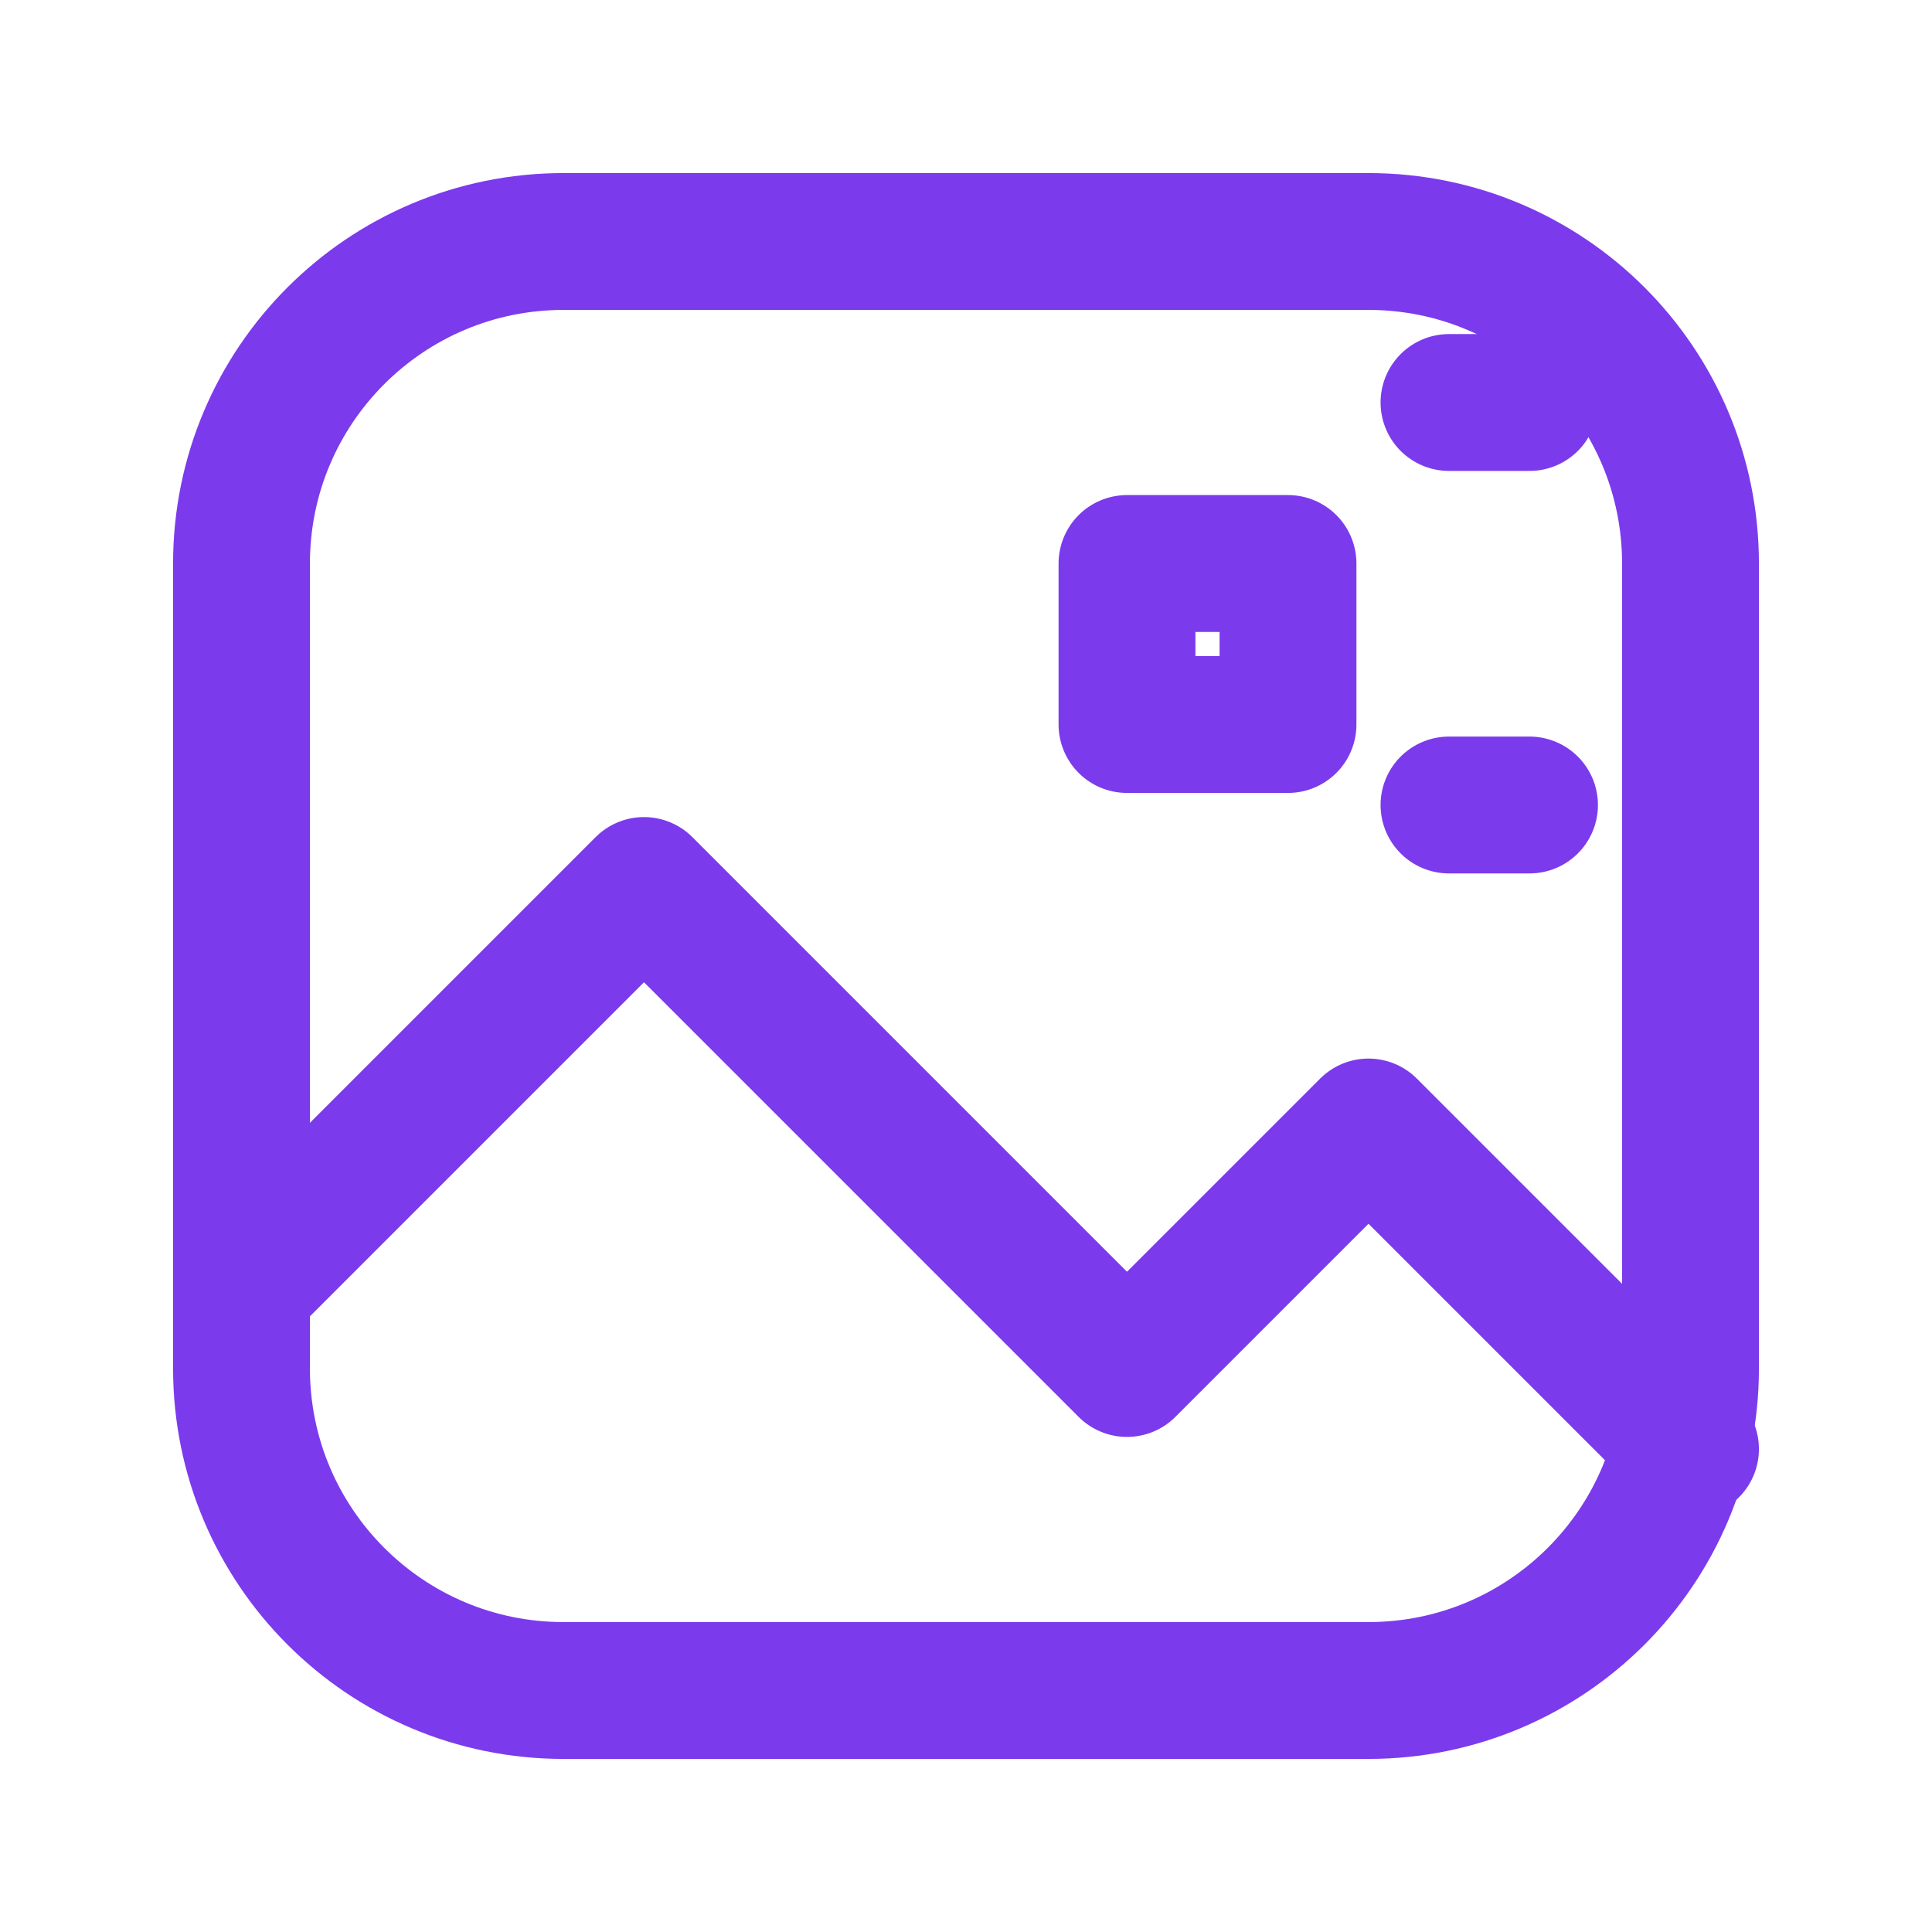
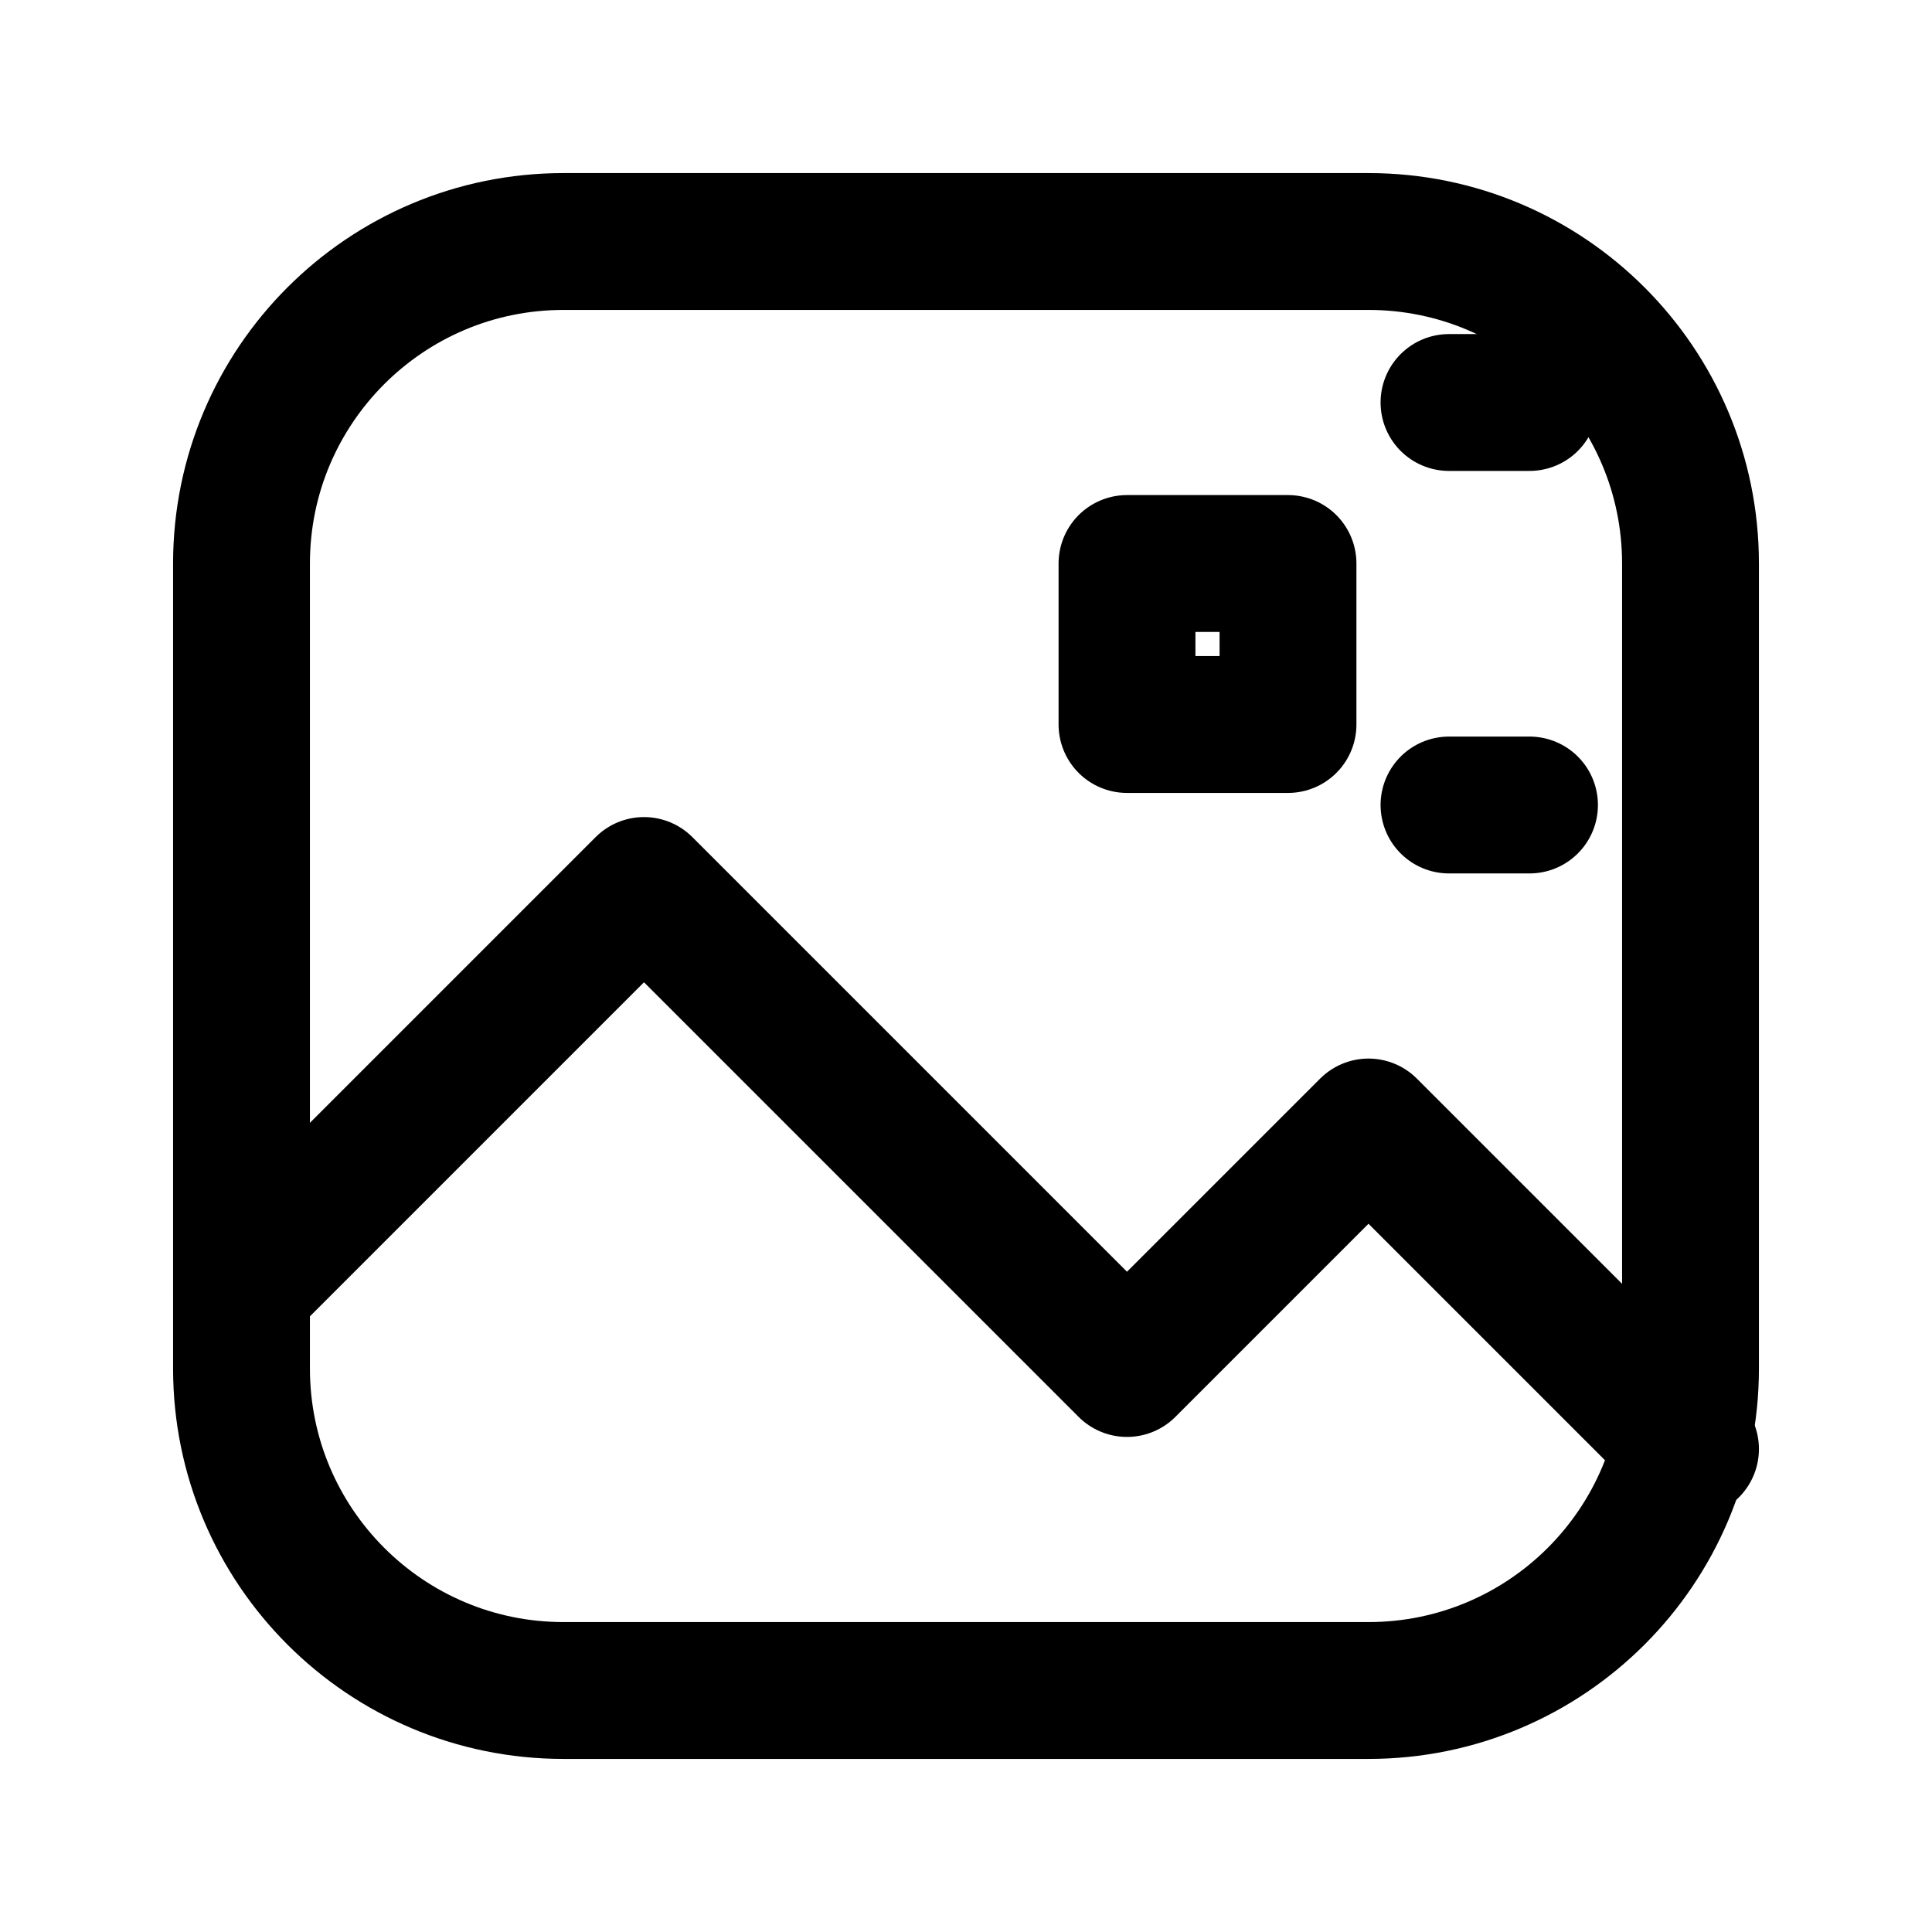
- <svg xmlns="http://www.w3.org/2000/svg" viewBox="0 0 24 24" fill="none" stroke="#7c3aed" stroke-width="1.7" stroke-linecap="round" stroke-linejoin="round">
+ <svg xmlns="http://www.w3.org/2000/svg" viewBox="0 0 24 24" fill="none" stroke="currentColor" stroke-width="1.7" stroke-linecap="round" stroke-linejoin="round">
  <rect x="3" y="3" width="18" height="18" rx="4" />
  <path d="m3 16 5-5 6 6 3-3 4 4" />
  <path d="M14 7h2v2h-2zM18 5h1M18 10h1" />
</svg>
